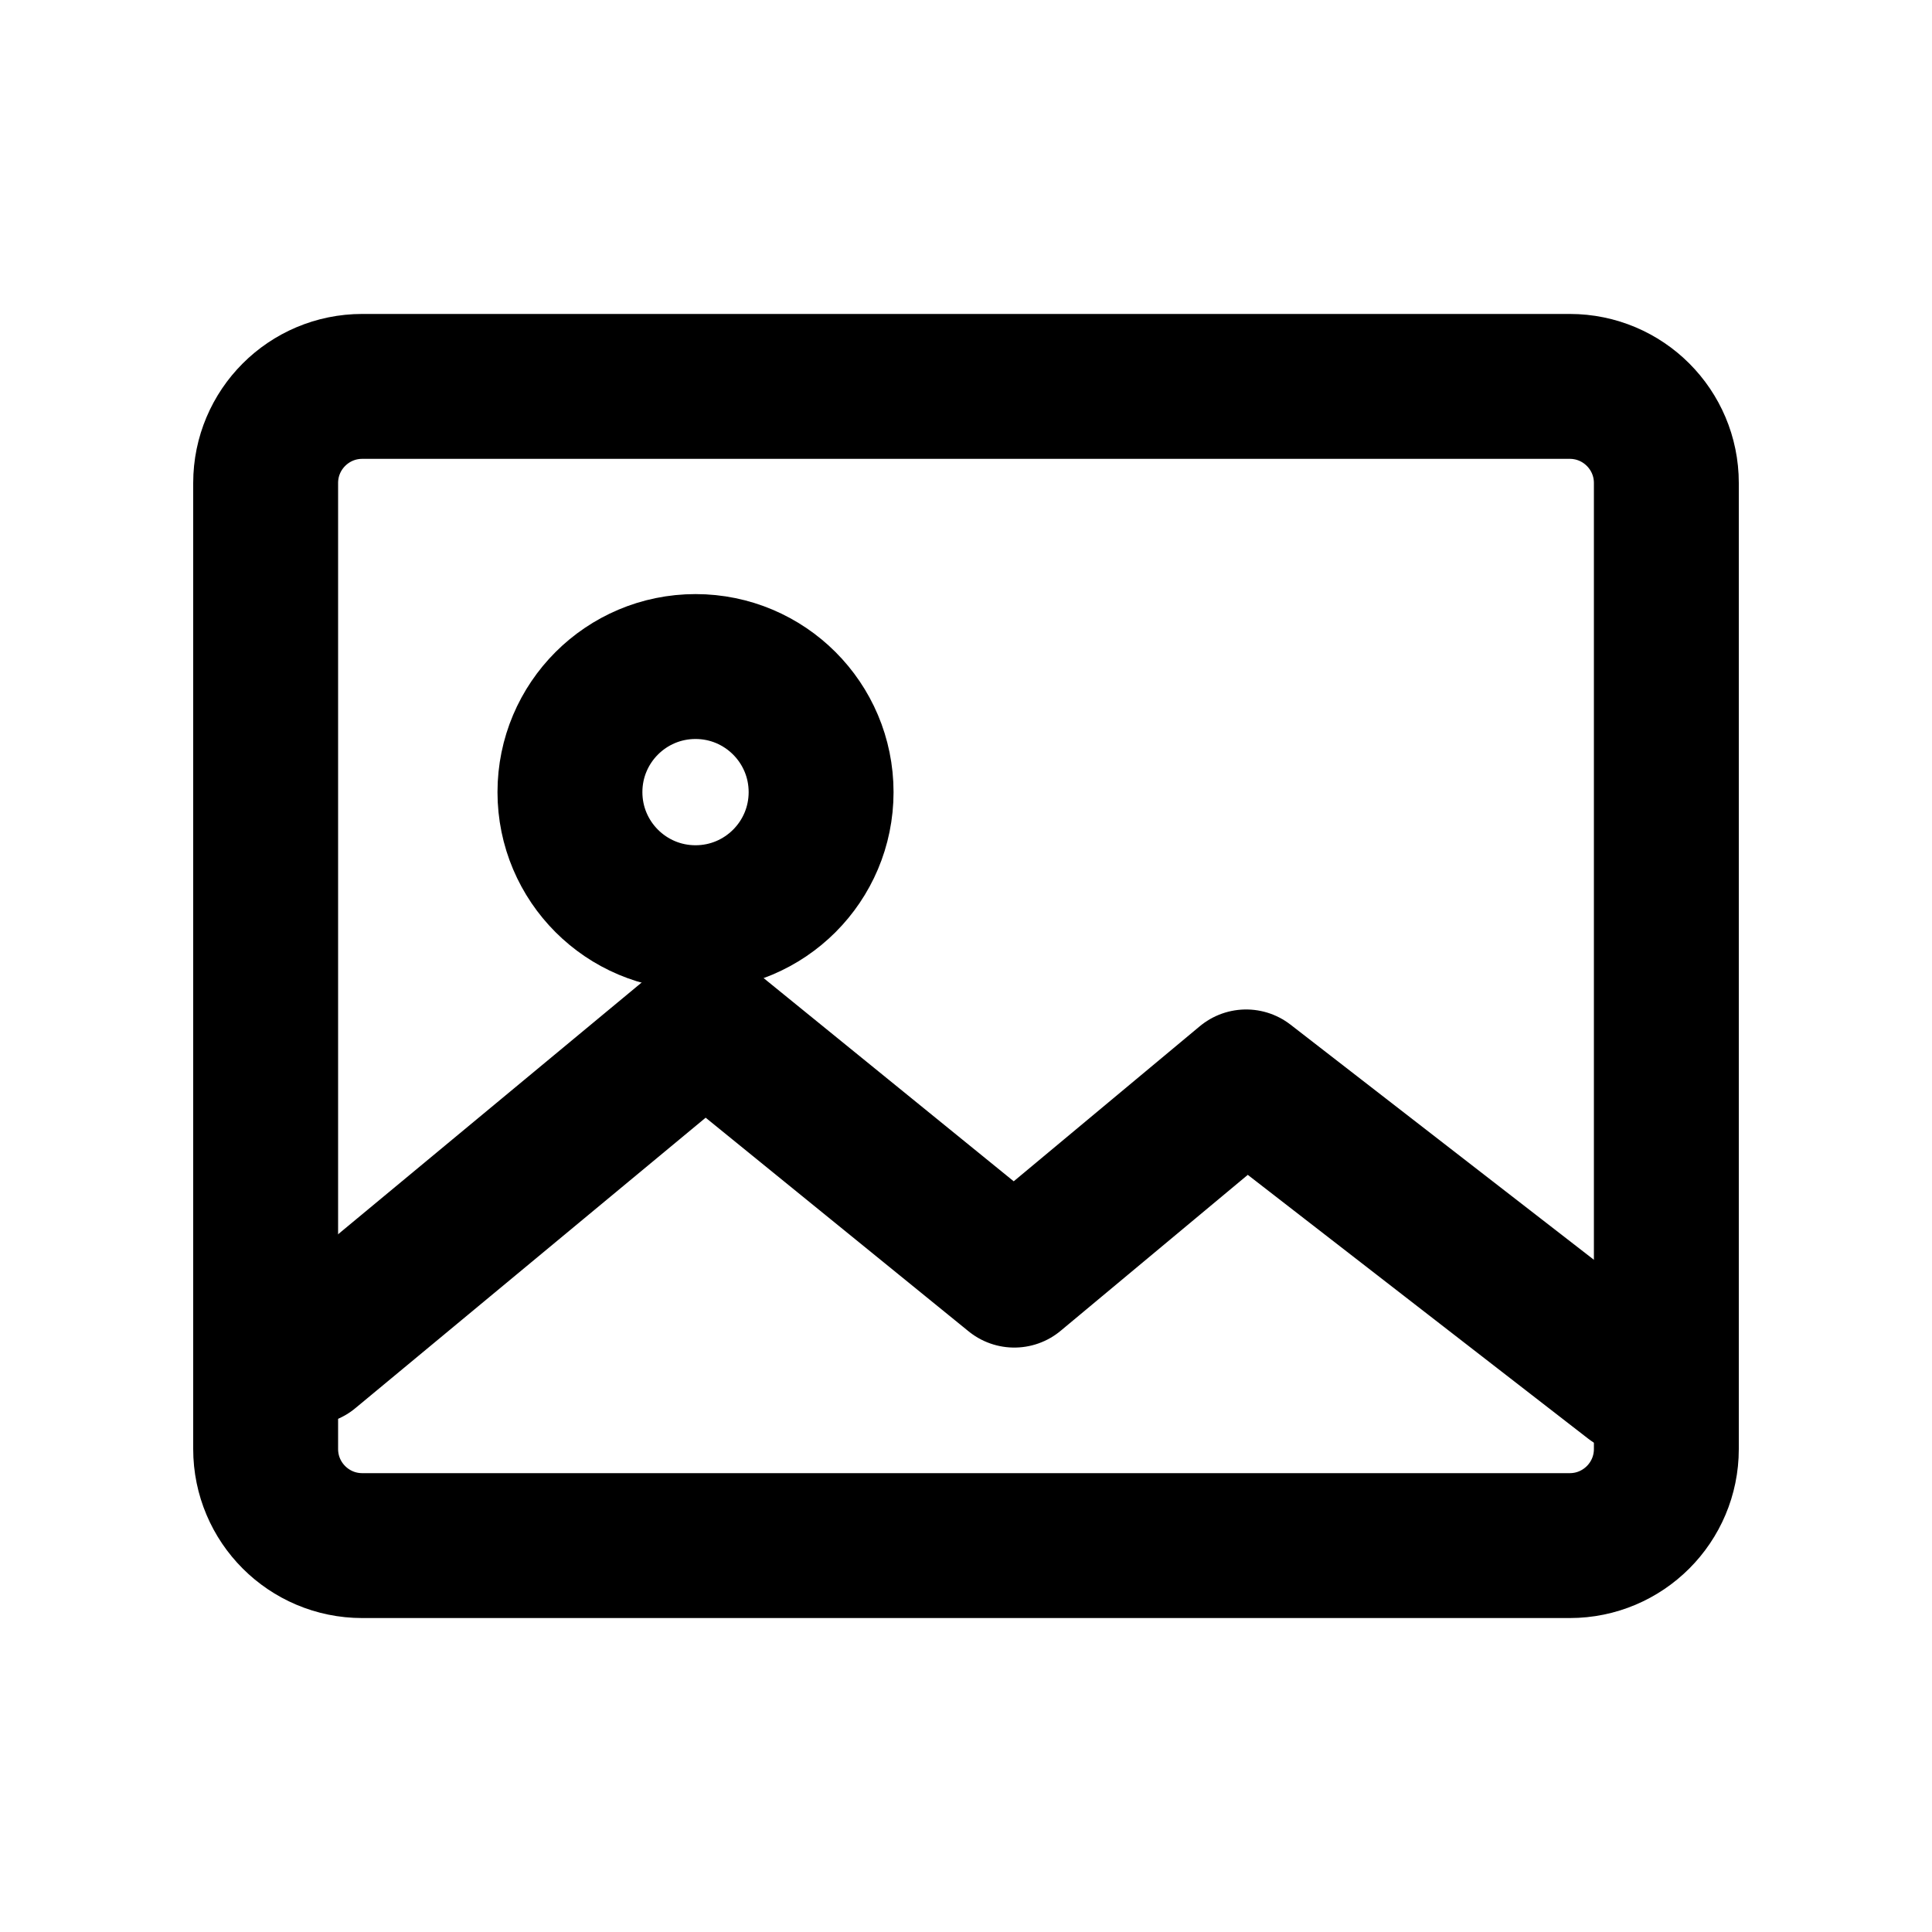
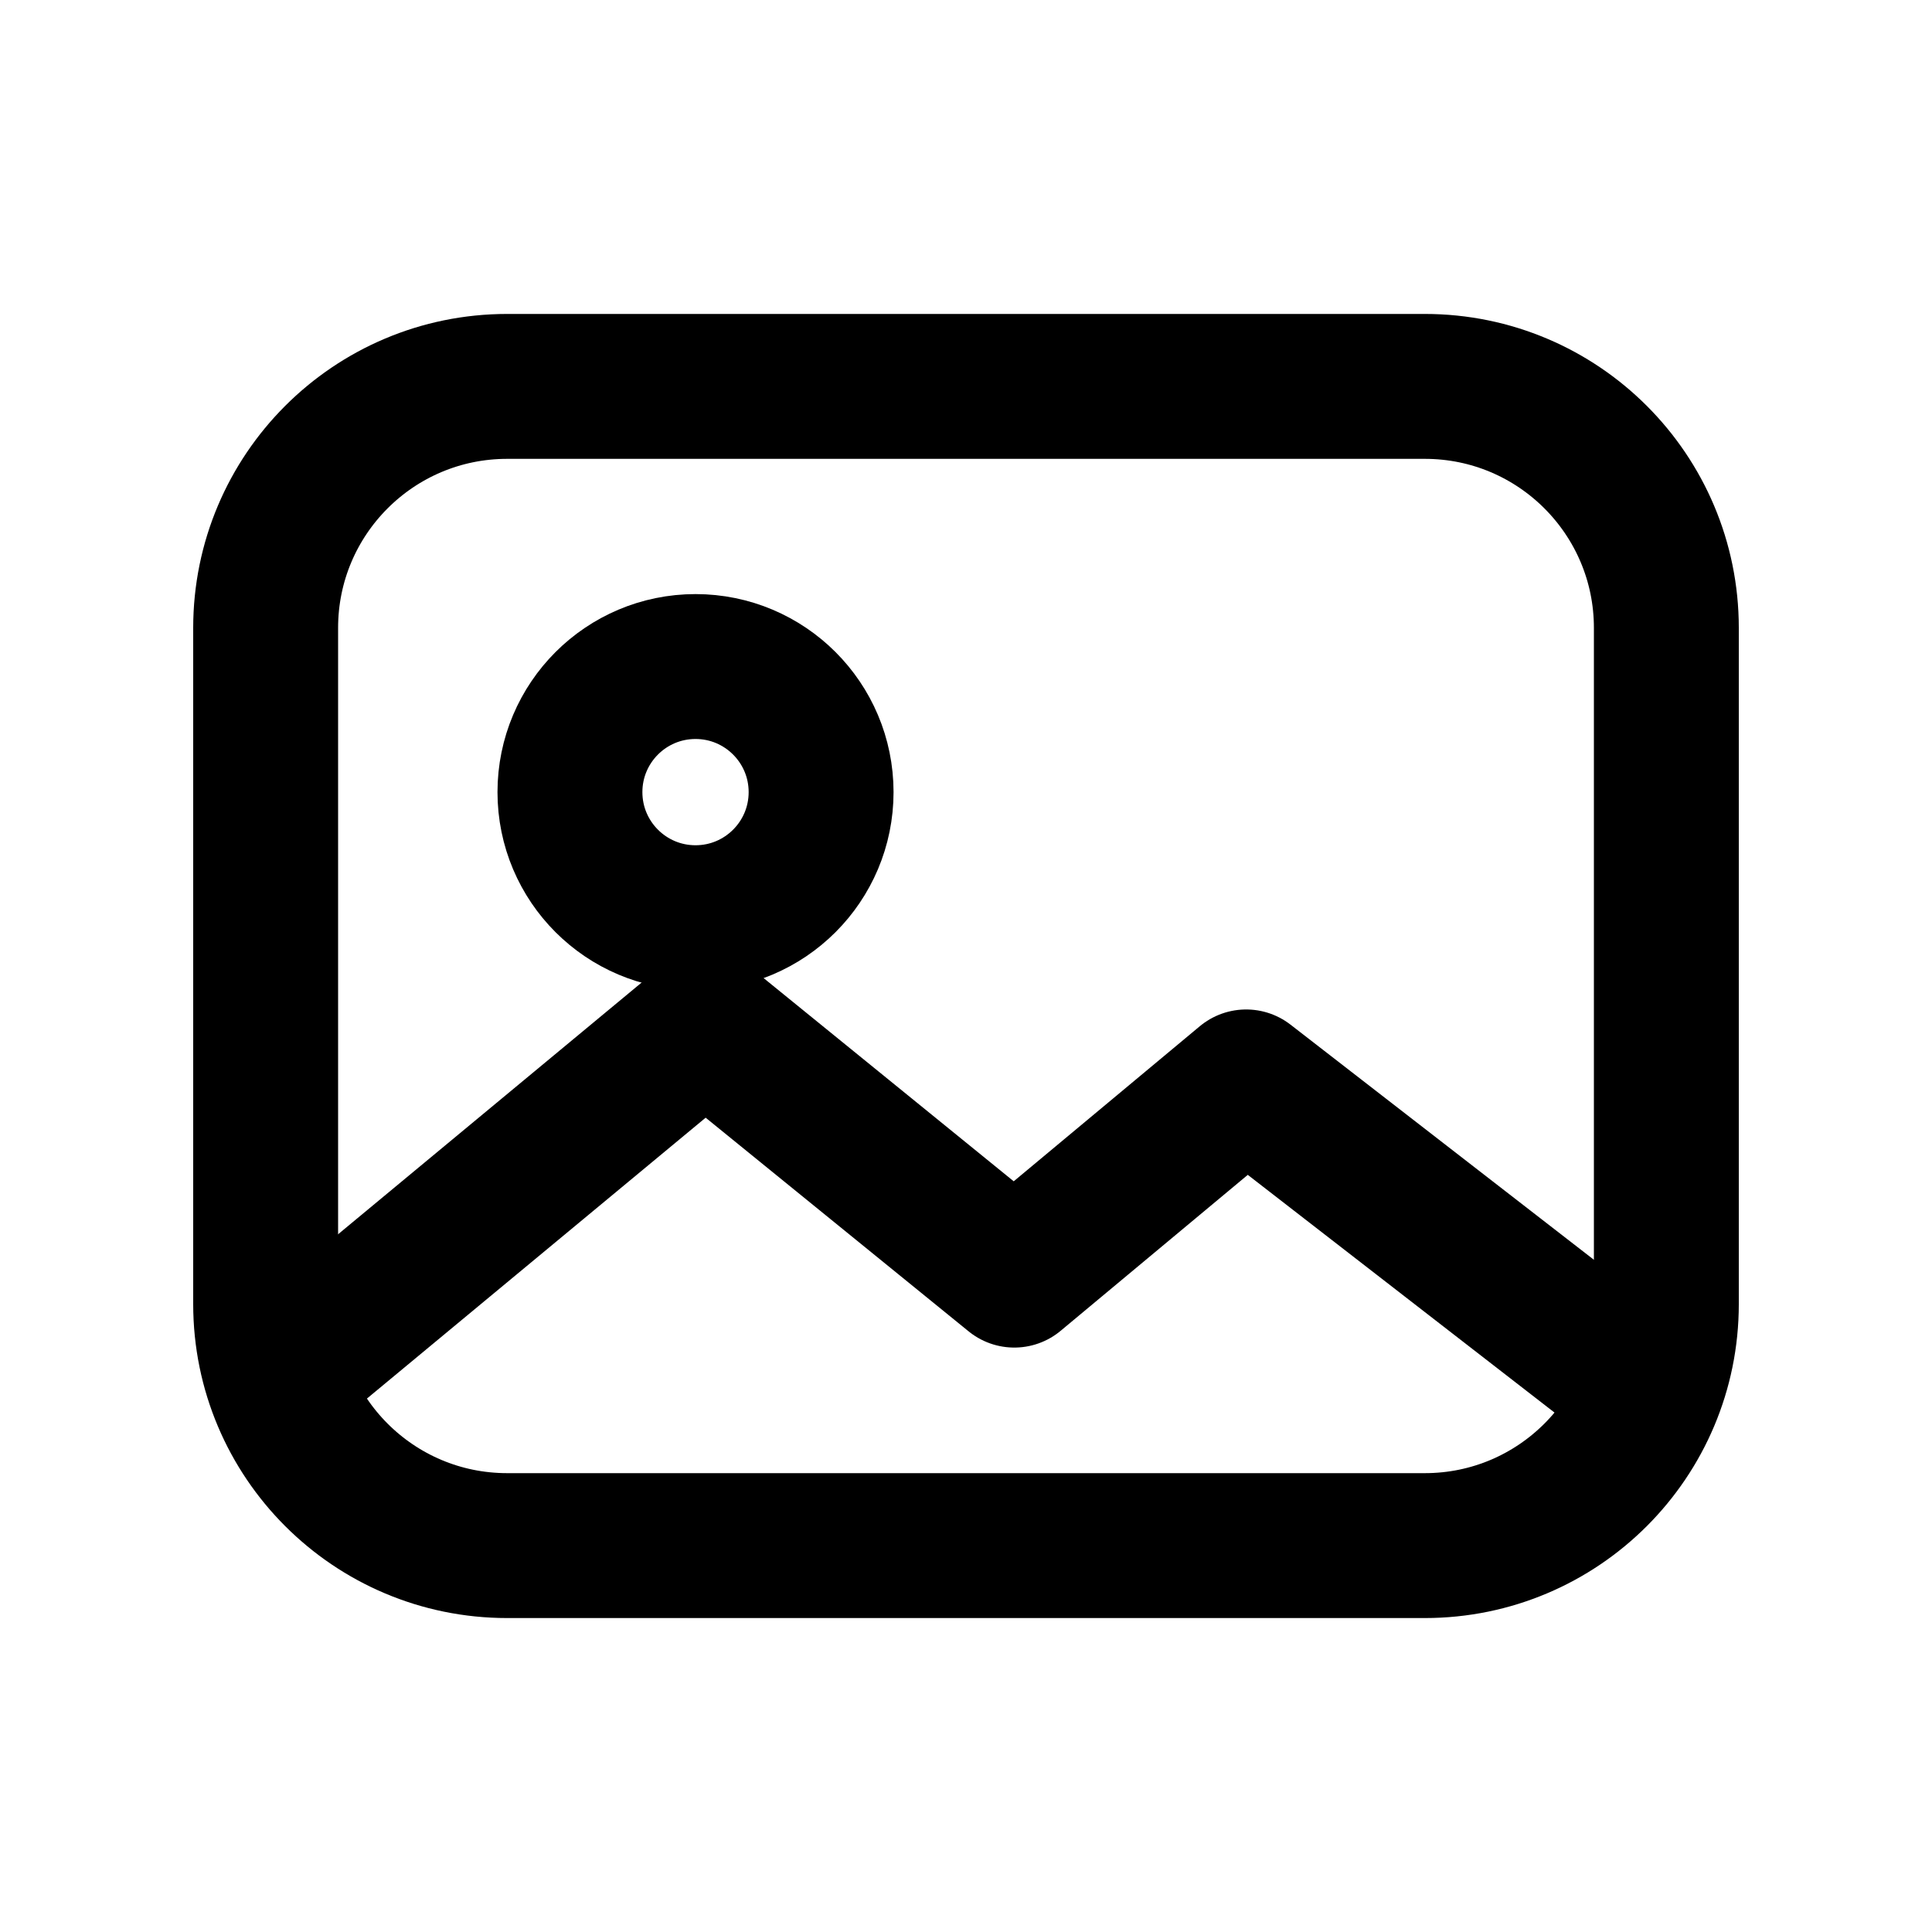
<svg xmlns="http://www.w3.org/2000/svg" viewBox="0 0 20 20" fill="none" stroke="#000" stroke-width="1.5" stroke-linecap="round" stroke-linejoin="round">
-   <rect x="2.75" y="4" width="14.5" height="12" rx="1" />
+   <rect x="2.75" y="4" width="14.5" height="12" rx="2.5" />
  <circle cx="7.2" cy="8.2" r="1.3" />
  <path d="m3.2 14 4.1-3.4 3.2 2.6 2.4-2 4 3.1" />
</svg>
